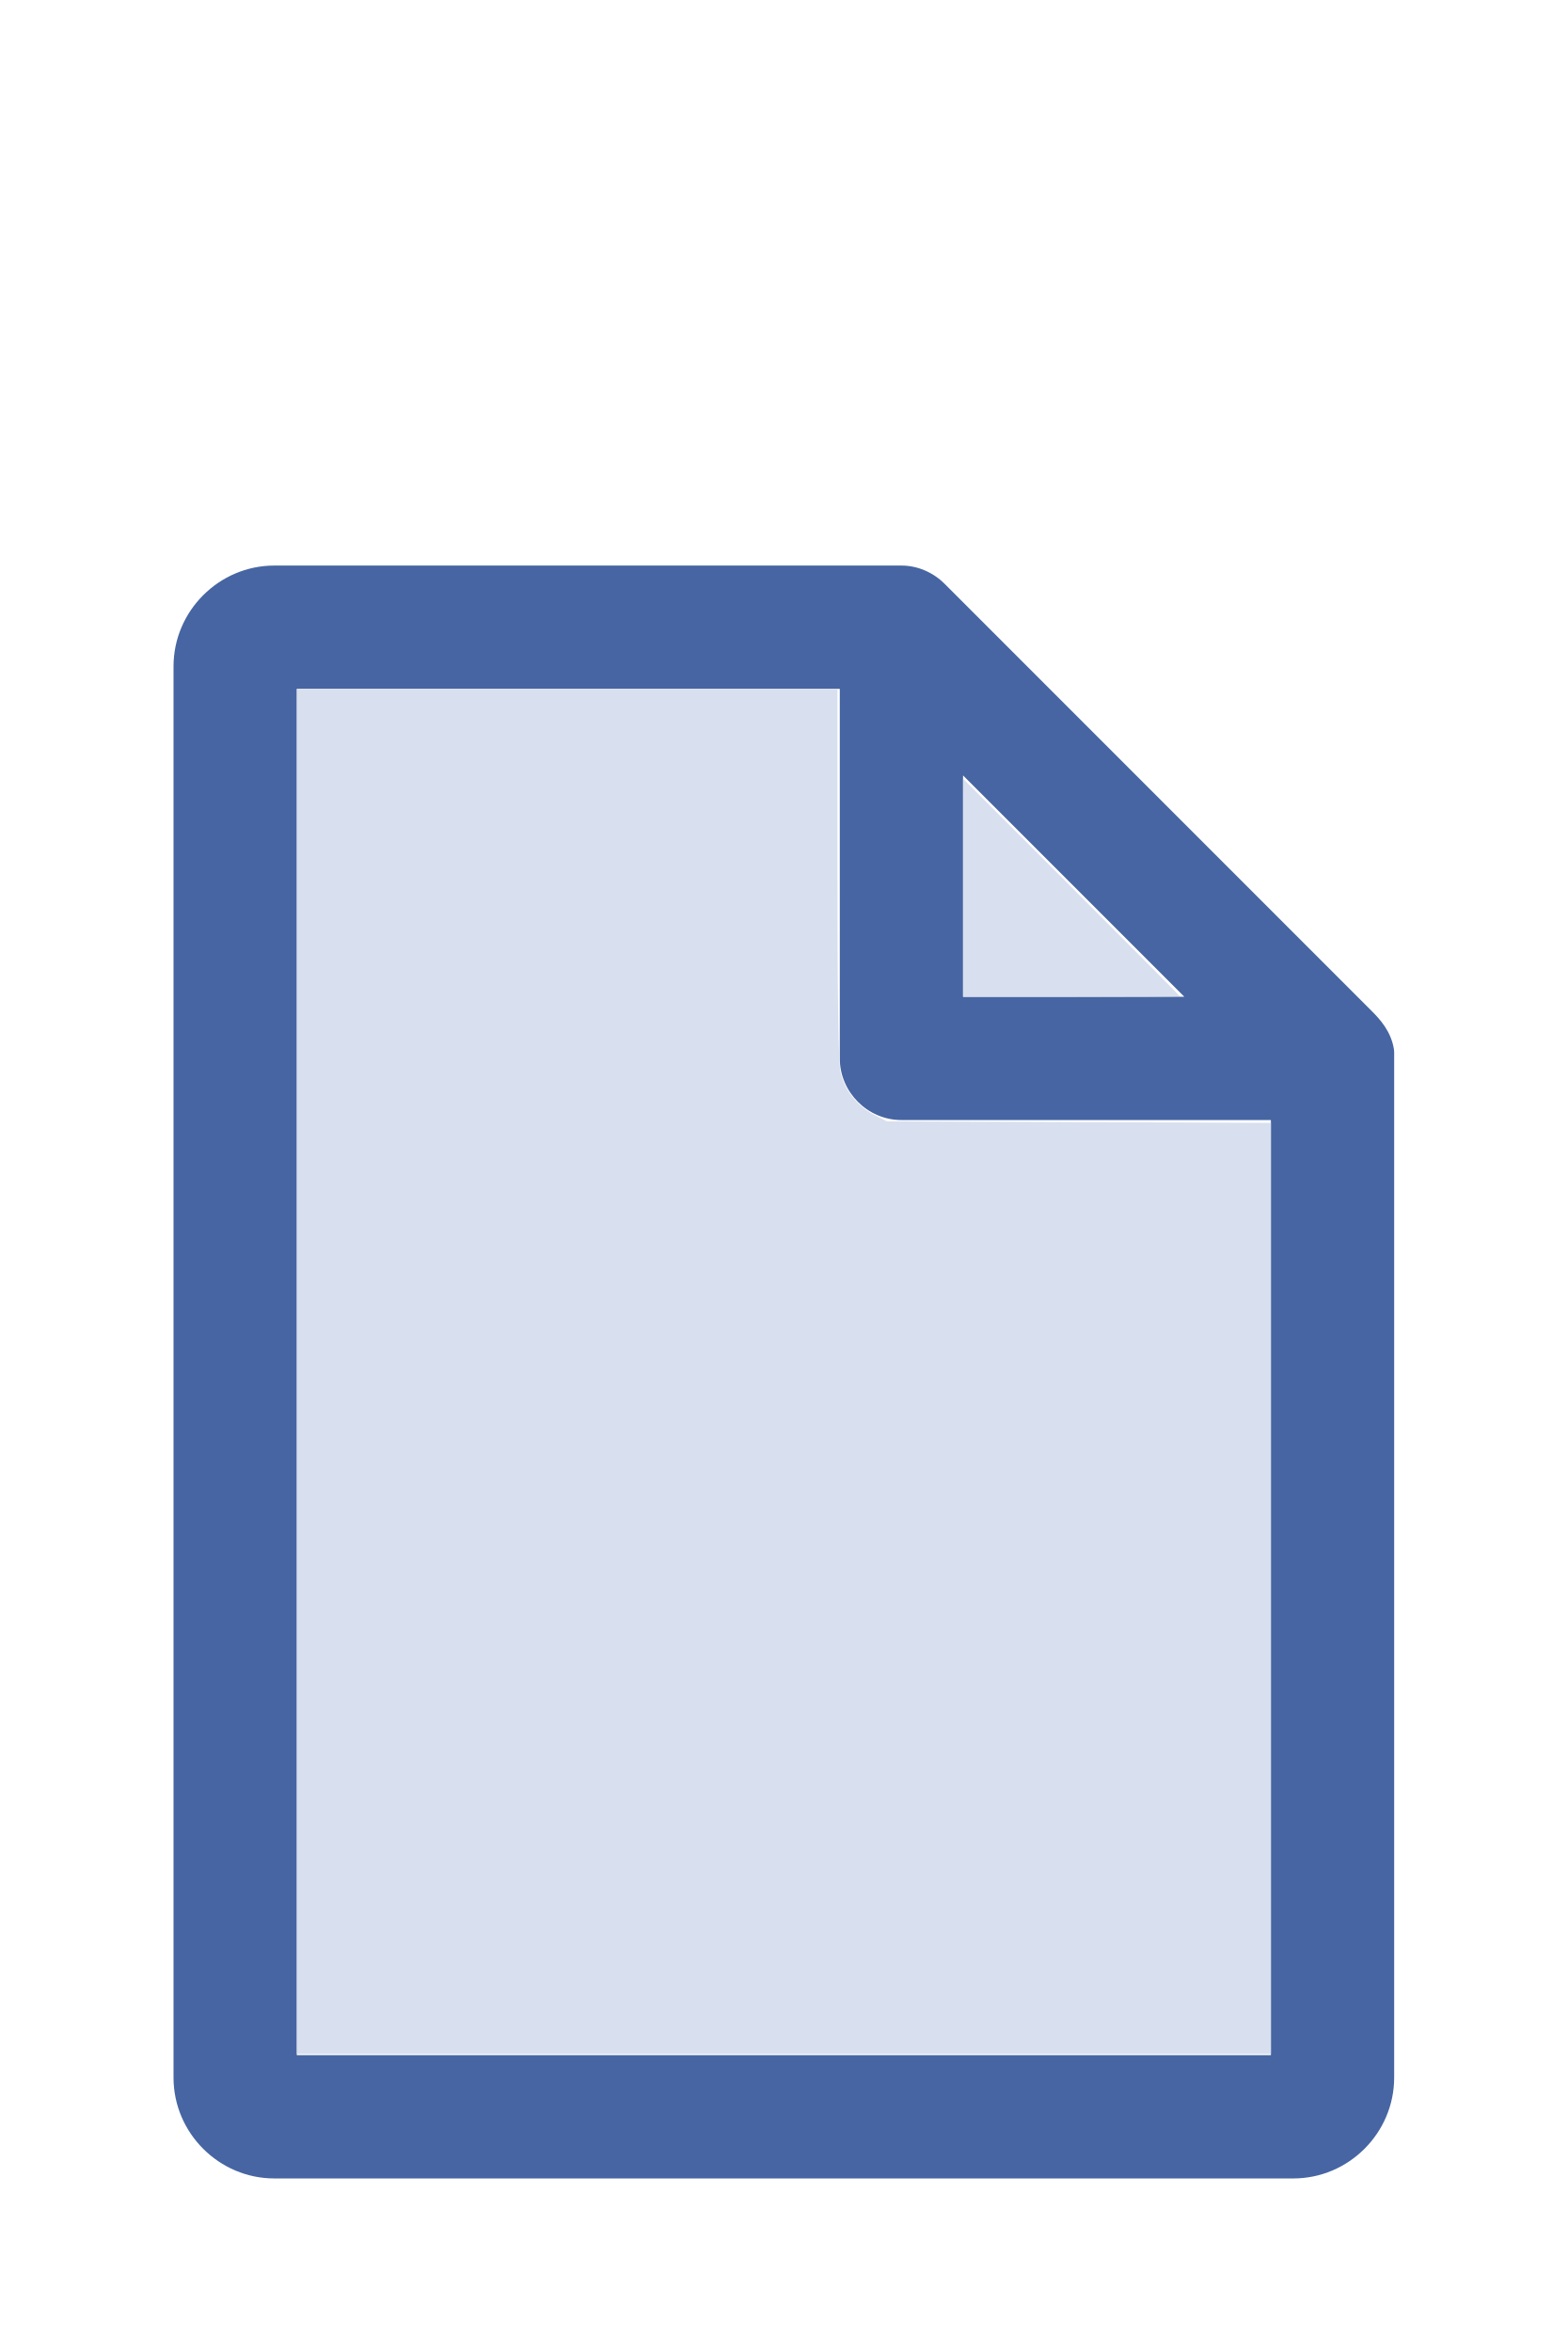
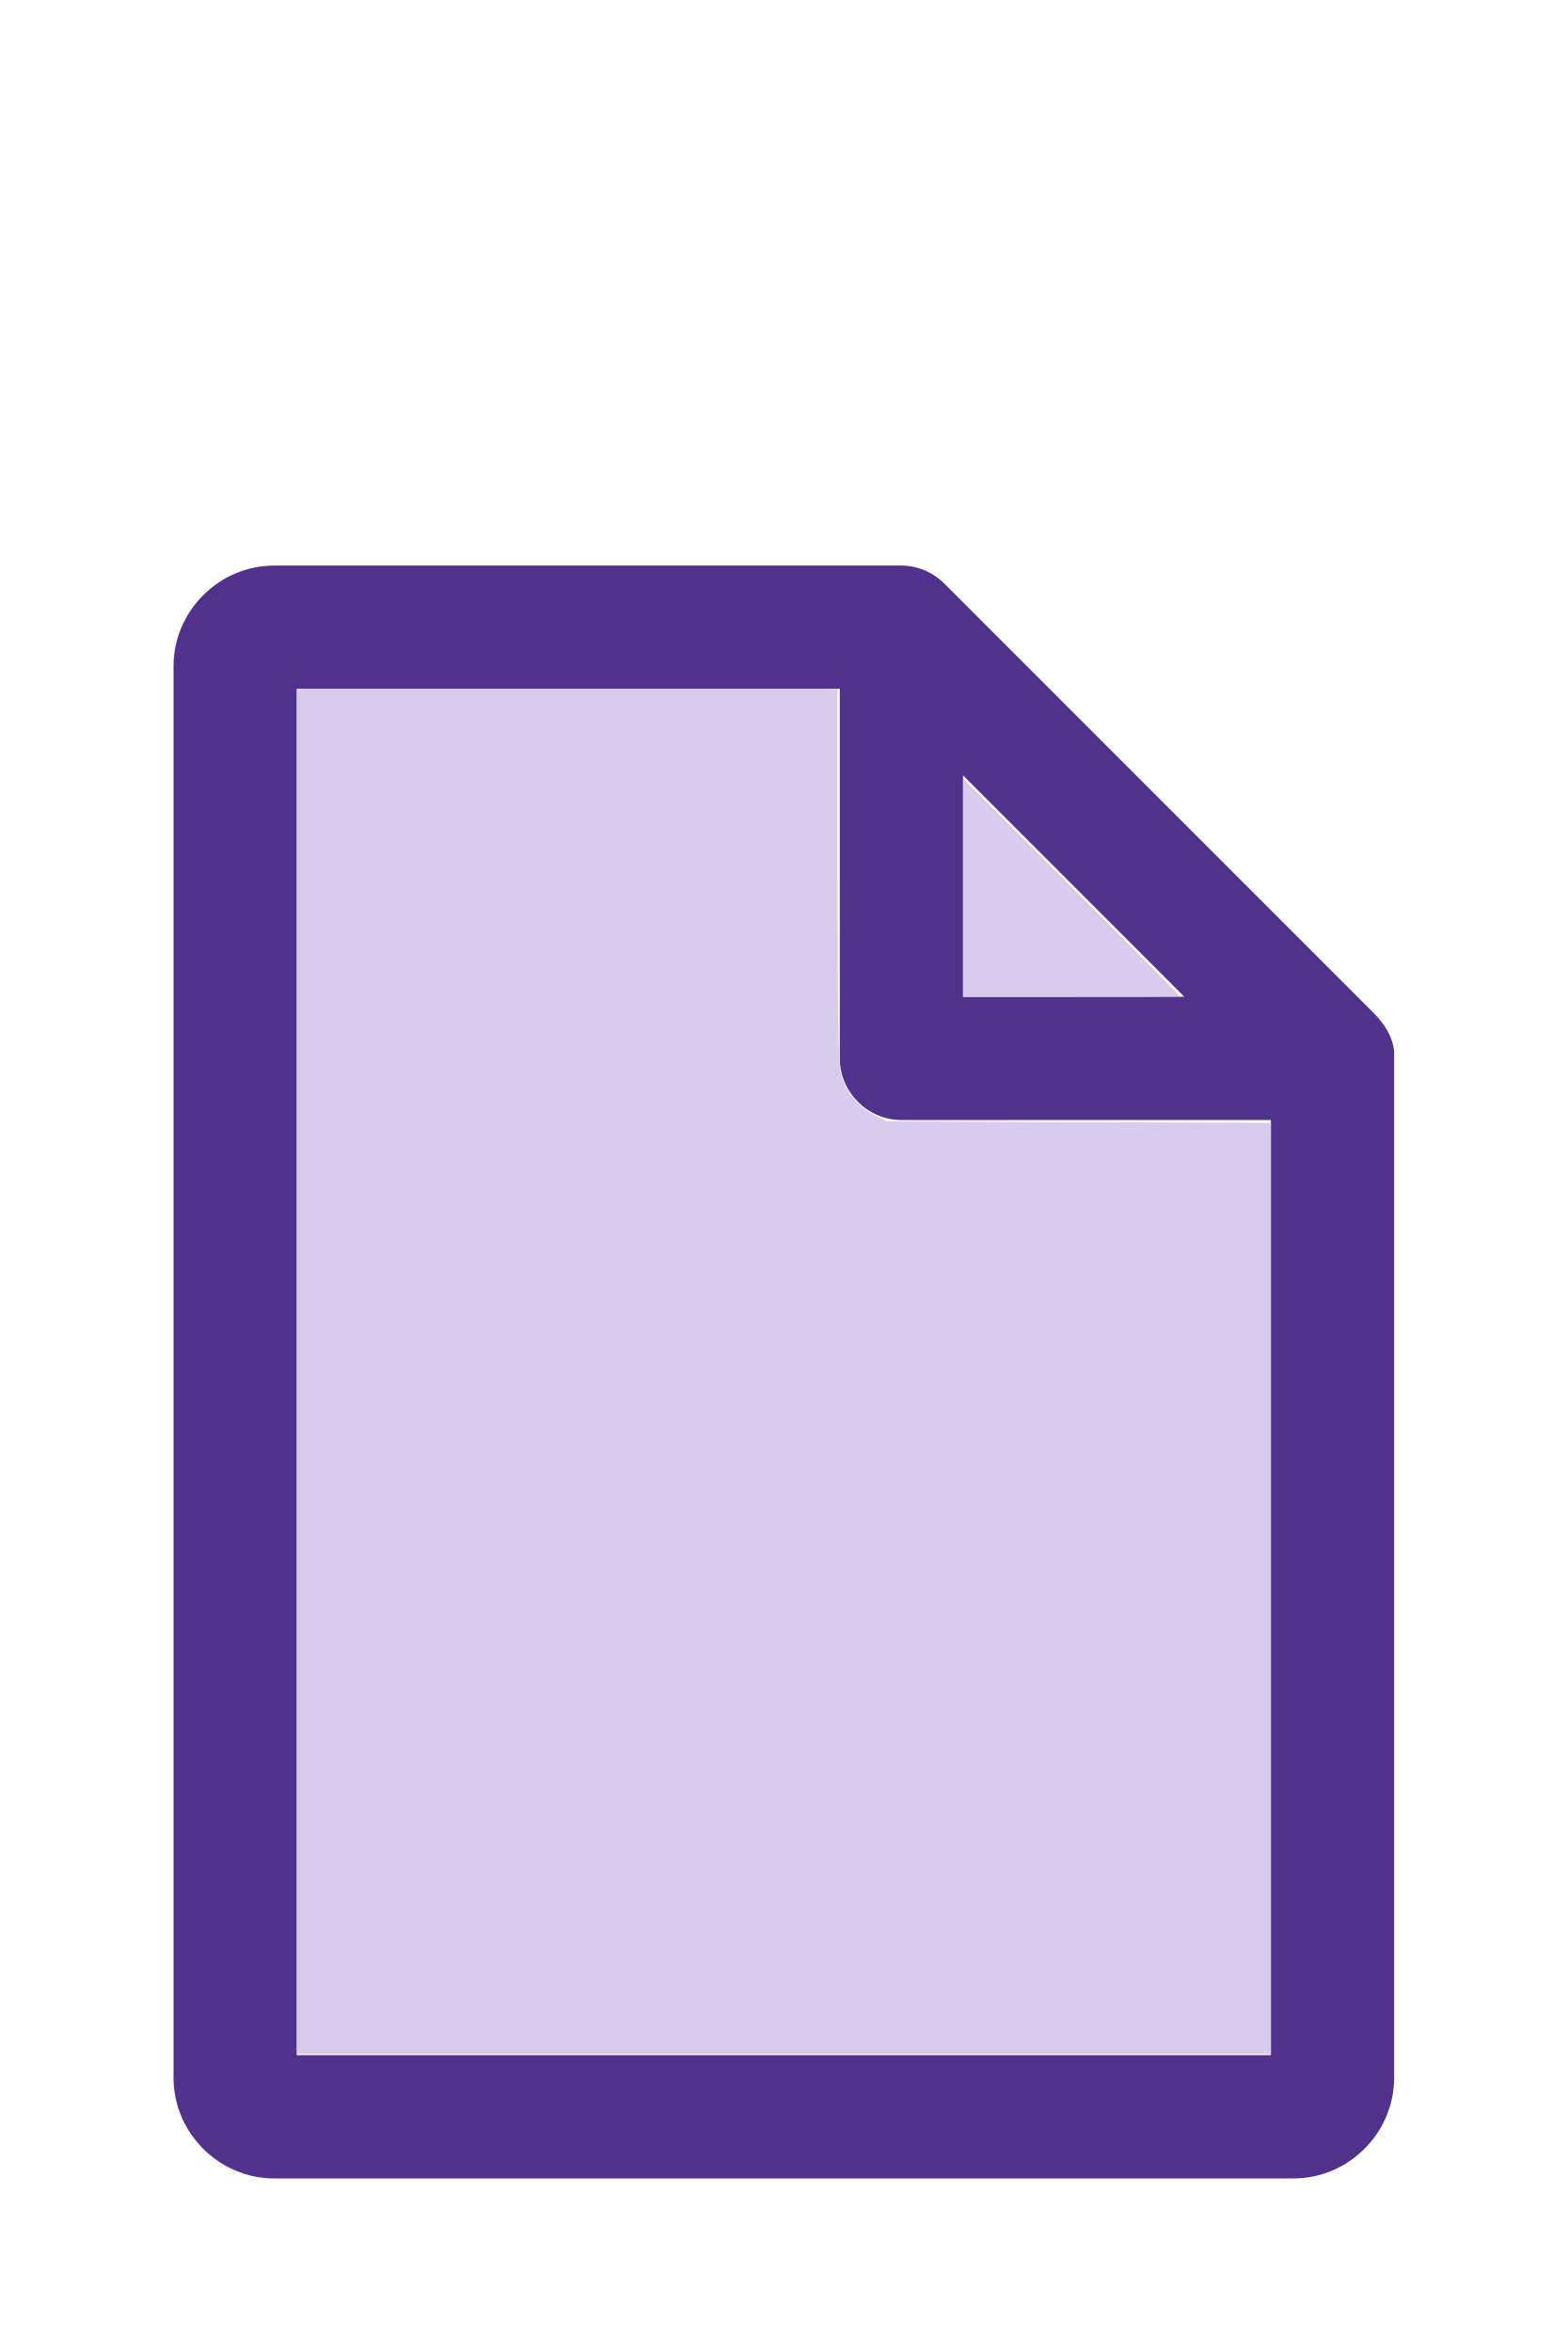
<svg xmlns="http://www.w3.org/2000/svg" version="1.1" width="16" height="24" viewBox="0 0 80 60" id="doc" xml:space="preserve">
-   <g style="fill:#4665A2">
+   <g style="fill:#50328D">
    <path d="m 14,-1.145 c -2.824,0 -5.145,2.32 -5.145,5.145 v 72 c 0,2.824 2.32,5.145 5.145,5.145 h 52 c 2.824,0 5.145,-2.32 5.145,-5.145 V 23.699 a 1.145,1.145 0 0 0 -0.016,-0.188 C 70.978,22.605 70.406,21.99 70.008,21.592 L 48.209,-0.209 C 47.606,-0.812 46.805,-1.145 46,-1.145 Z m 1.145,6.289 H 42.855 V 24 c 0,1.724 1.42,3.145 3.145,3.145 H 64.855 V 74.855 H 15.145 Z m 34,4.418 L 60.438,20.855 H 49.145 Z" />
  </g>
-   <g style="fill:#D8DFEE;stroke-width:0">
+   <g style="fill:#D7CCED;stroke-width:0">
    <path d="M 3.031,13.993 V 7.031 h 2.758 2.758 v 1.883 c 0,1.258 0.01,1.929 0.03,2.022 0.039,0.181 0.169,0.348 0.338,0.436 l 0.136,0.07 1.96,0.008 1.96,0.008 v 4.75 4.75 H 8 3.031 Z" transform="matrix(5,0,0,5,0,-30)" />
    <path d="M 9.829,9.058 V 7.946 l 1.106,1.106 c 0.608,0.608 1.106,1.109 1.106,1.113 0,0.004 -0.498,0.007 -1.106,0.007 H 9.829 Z" transform="matrix(5,0,0,5,0,-30)" />
  </g>
</svg>
